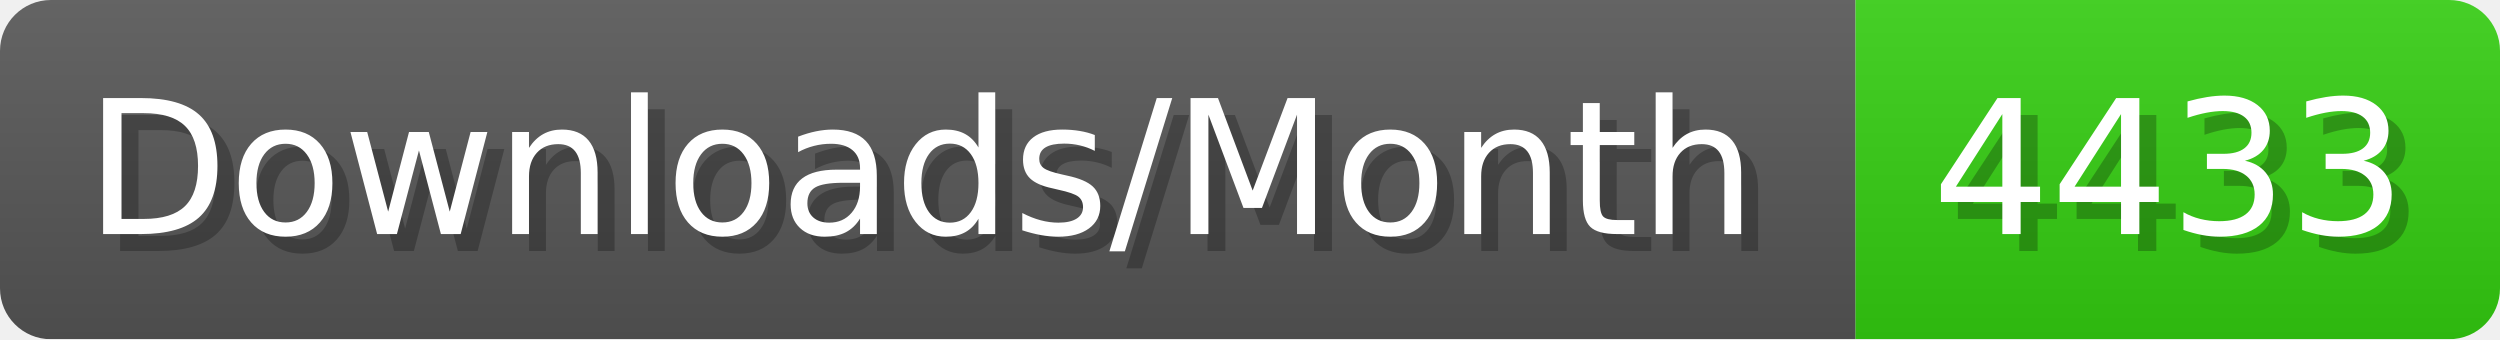
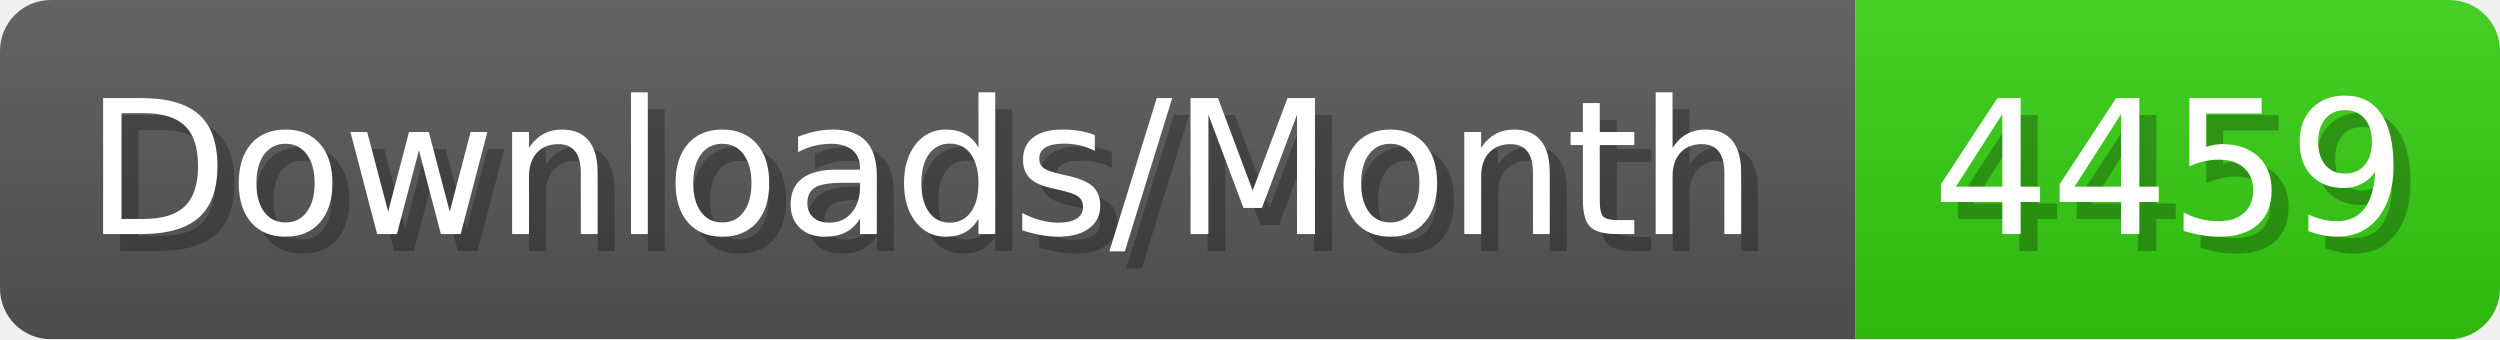
- <svg xmlns="http://www.w3.org/2000/svg" width="147.4" height="20" viewBox="0 0 1474 200" role="img" aria-label="Downloads/Month: 4433">
+ <svg xmlns="http://www.w3.org/2000/svg" width="147.4" height="20" viewBox="0 0 1474 200" role="img" aria-label="Downloads/Month: 4459">
  <linearGradient id="YlXUI" x2="0" y2="100%">
    <stop offset="0" stop-opacity=".1" stop-color="#EEE" />
    <stop offset="1" stop-opacity=".1" />
  </linearGradient>
  <mask id="JHhop">
    <rect width="1474" height="200" rx="30" fill="#FFF" />
  </mask>
  <g mask="url(#JHhop)">
    <rect width="1094" height="200" fill="#555" />
    <rect width="380" height="200" fill="#3C1" x="1094" />
    <rect width="1474" height="200" fill="url(#YlXUI)" />
  </g>
  <g aria-hidden="true" fill="#fff" text-anchor="start" font-family="Verdana,DejaVu Sans,sans-serif" font-size="110">
    <text x="60" y="148" textLength="994" fill="#000" opacity="0.25">Downloads/Month</text>
    <text x="50" y="138" textLength="994">Downloads/Month</text>
-     <text x="1149" y="148" textLength="280" fill="#000" opacity="0.25">4433</text>
-     <text x="1139" y="138" textLength="280">4433</text>
+     <text x="1149" y="148" textLength="280" fill="#000" opacity="0.25">4459</text>
+     <text x="1139" y="138" textLength="280">4459</text>
  </g>
</svg>
